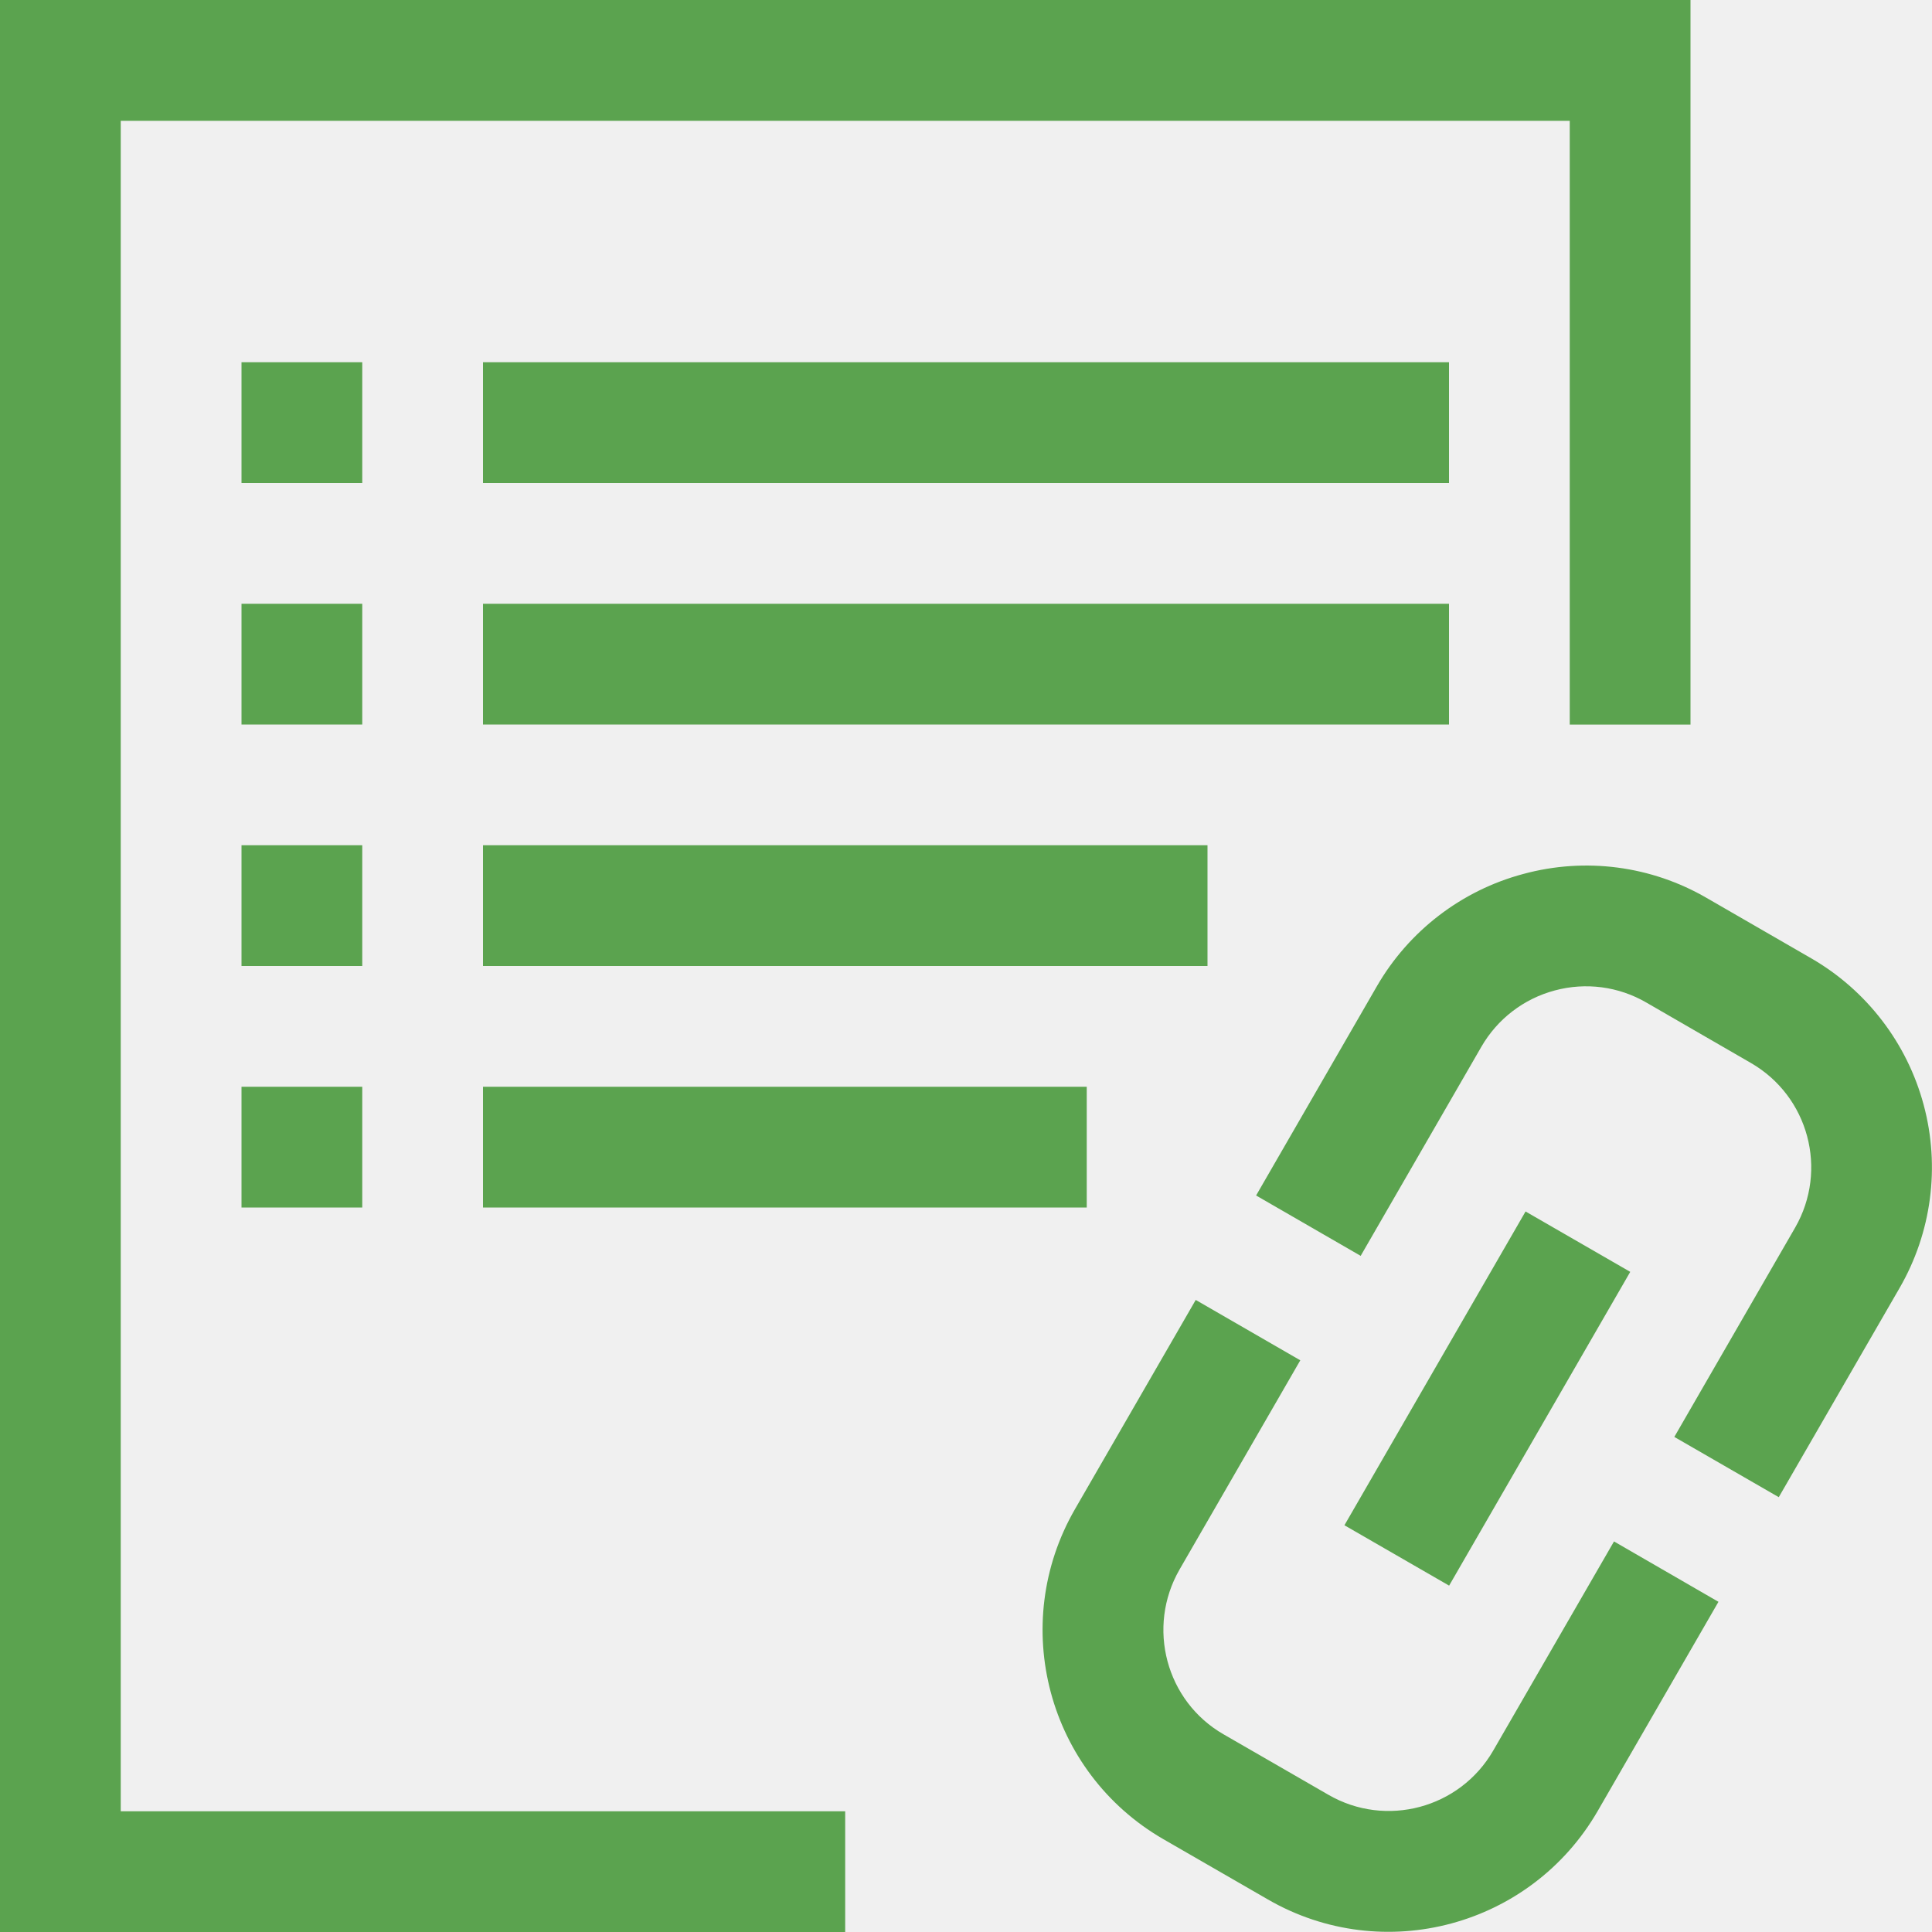
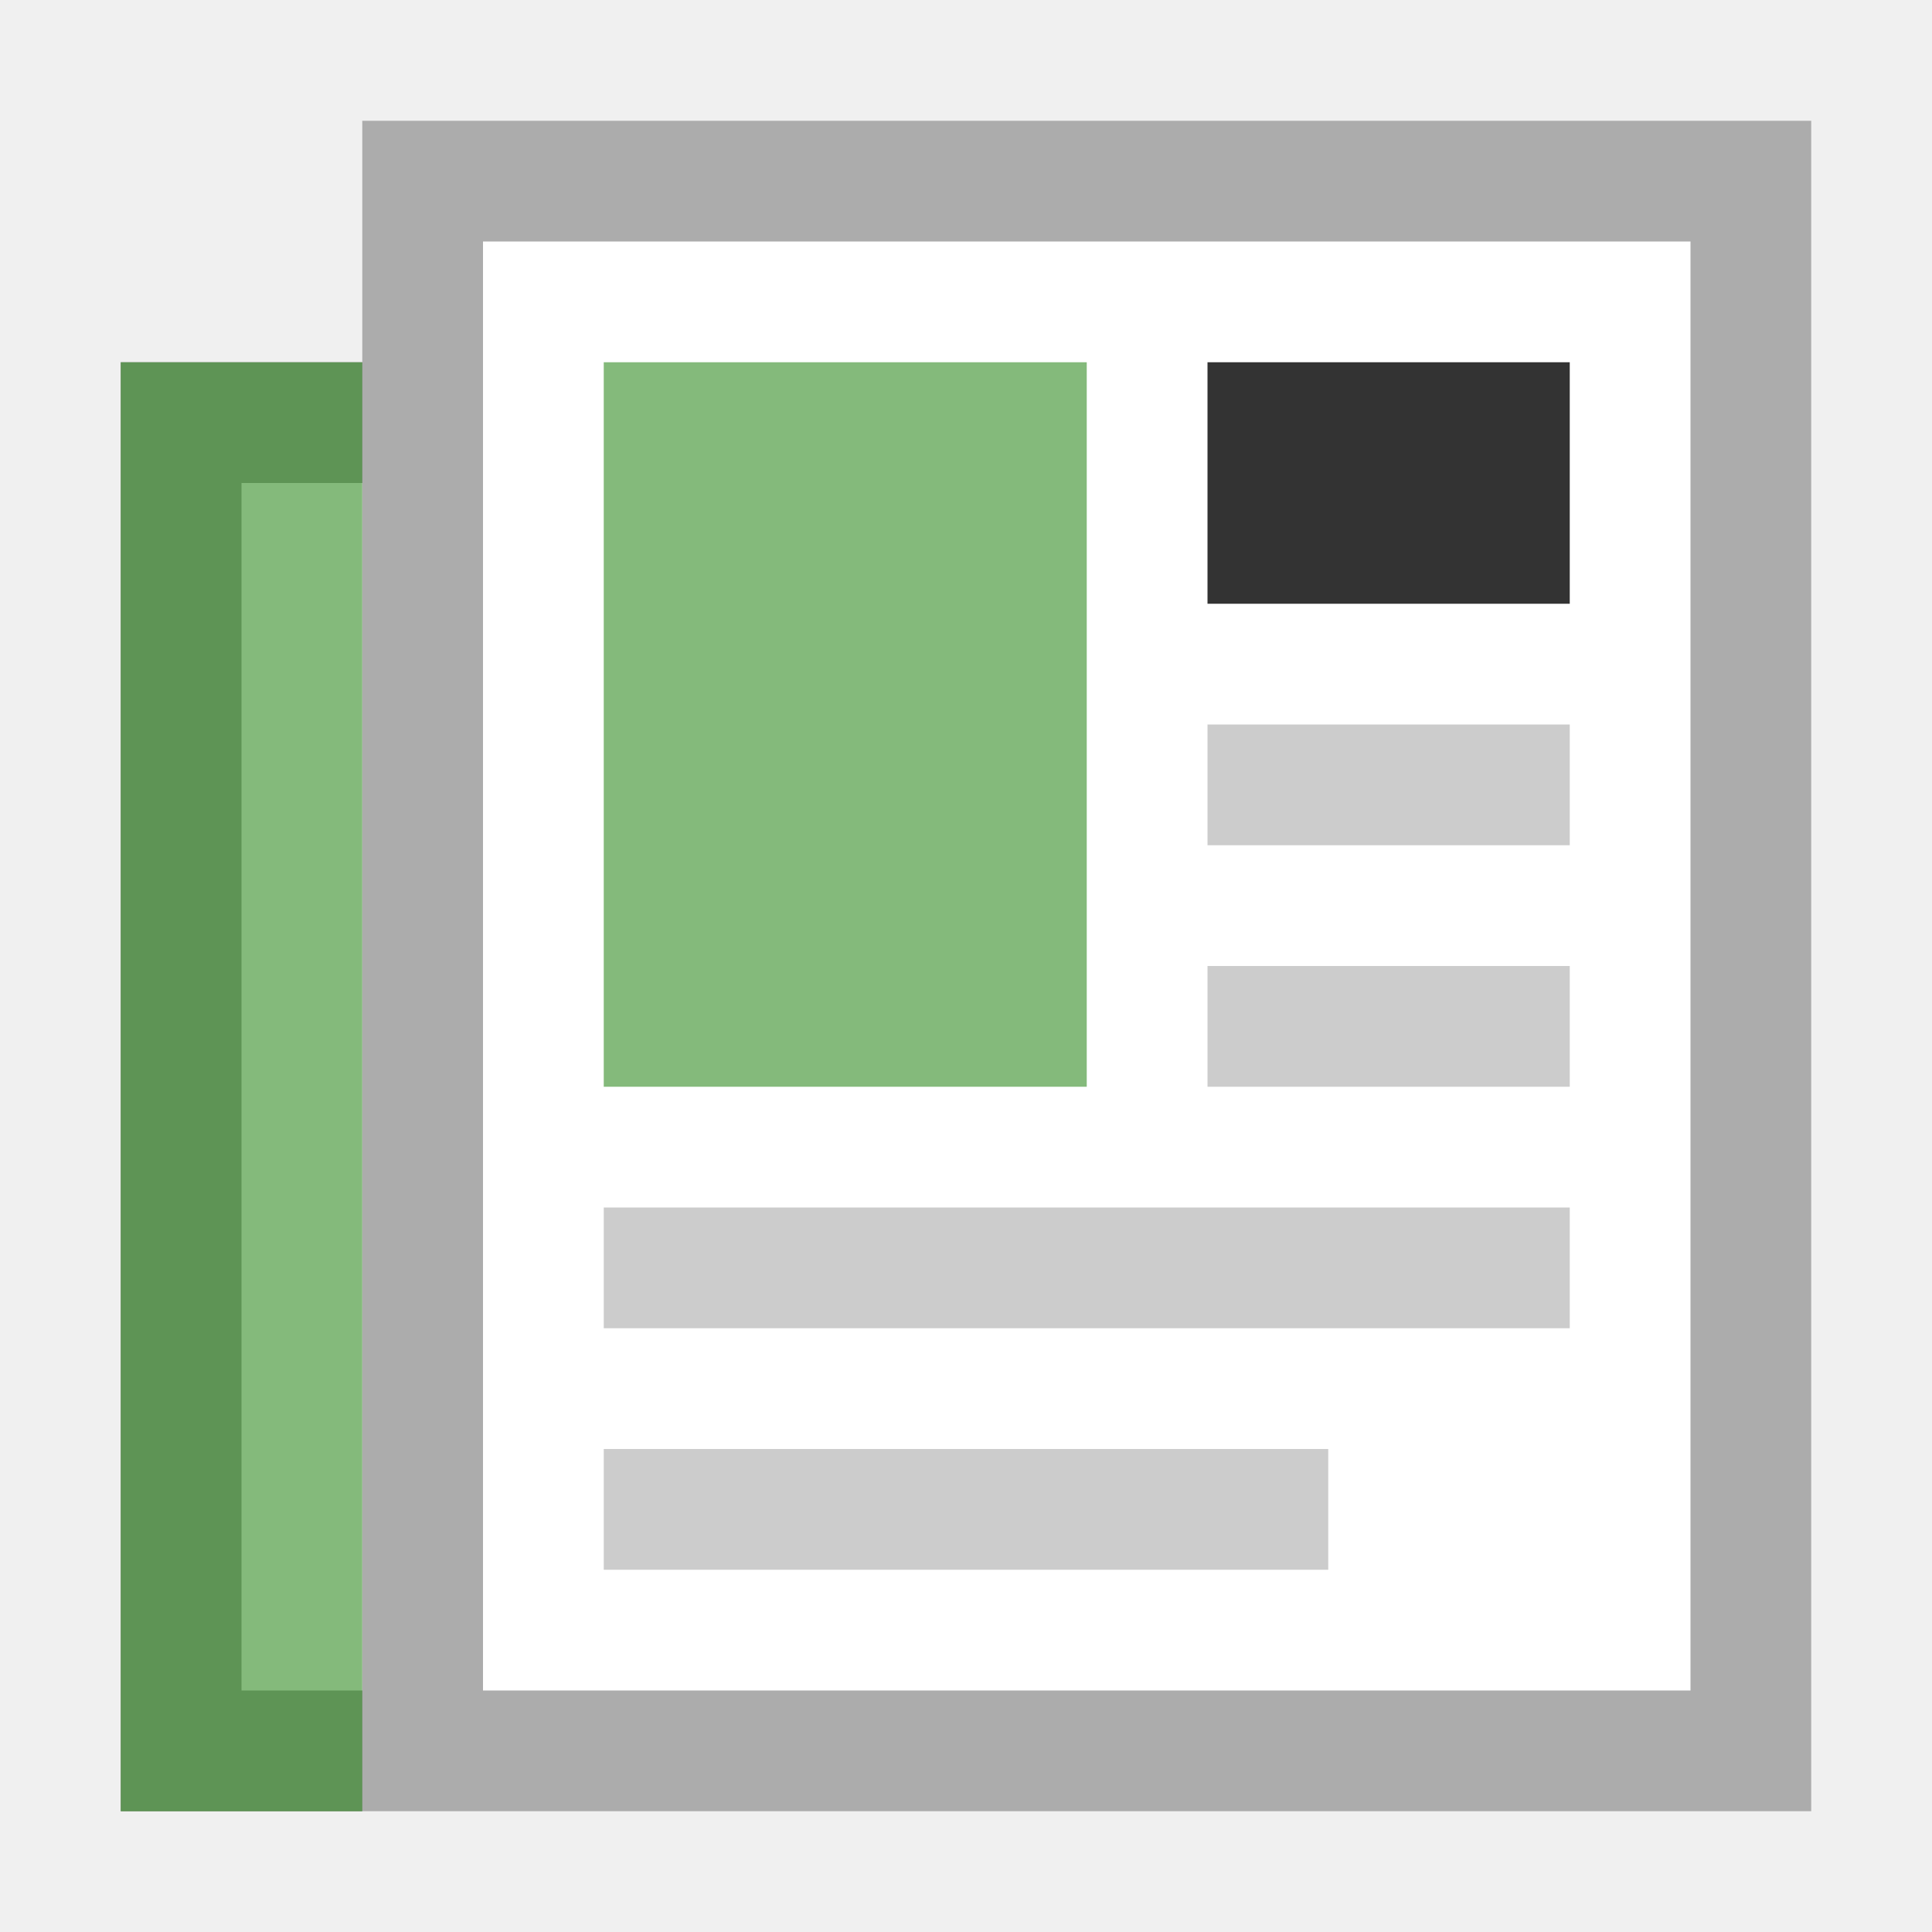
- <svg xmlns="http://www.w3.org/2000/svg" x="0px" y="0px" width="32px" height="32px" viewBox="0 0 32 32">
-   <path fill="#5ba34f" d="M24,8H8V6h16V8z M6,14H4v2h2V14z M4,20h2v-2H4V20z M24,10H8v2h16V10z M6,10H4v2h2V10z M20,14H8v2h12V14z  M6,6H4v2h2V6z M8,20h10v-2H8V20z M0,0v32h13.999v-1.999H2v-28h24v10h2V0H0z M30,15.873l-1.732-1 c-0.918-0.533-2.01-0.676-3.035-0.398c-1.023,0.272-1.898,0.943-2.428,1.861l-2,3.465l1.732,1l2-3.465 c0.266-0.459,0.699-0.793,1.215-0.931c0.512-0.138,1.057-0.067,1.516,0.2L29,17.606c0.957,0.552,1.283,1.773,0.732,2.729l-2,3.465 l1.73,0.998l2-3.463c0.531-0.918,0.676-2.01,0.4-3.035C31.588,17.278,30.918,16.403,30,15.873 M27.002,21.066l-1.734-1l-3,5.197 l1.734,1L27.002,21.066z M24.732,28.996c-0.553,0.957-1.777,1.283-2.73,0.731l-1.734-1c-0.957-0.549-1.281-1.775-0.731-2.731 l2-3.465l-1.732-1l-2,3.465c-1.104,1.914-0.451,4.359,1.463,5.466l1.734,1c1.912,1.103,4.355,0.446,5.461-1.466l2-3.465l-1.73-1 L24.732,28.996z M21.123,25.976L21.123,25.976C21.147,25.822,21.141,25.858,21.123,25.976" />
+ <svg xmlns="http://www.w3.org/2000/svg" version="1.1" id="Ebene_1" x="0px" y="0px" viewBox="0 0 16 16" enable-background="new 0 0 16 16" xml:space="preserve">
+   <path fill="#FFFFFF" d="M1,3v12h14V1H3v2H1z" />
+   <path fill="#ACACAC" d="M3,1v14h12V1H3z M14,14H4V2h10V14z" />
+   <polygon opacity="0.75" fill="#333333" enable-background="new    " points="2,14 2,4 3,4 3,3 1,3 1,15 3,15 3,14 " />
+   <rect x="1" y="3" opacity="0.75" fill="#5BA34F" enable-background="new    " width="2" height="12" />
+   <path opacity="0.75" fill="#5BA34F" d="M5,3h4v6H5V3z" />
+   <rect x="10" y="8" opacity="0.25" fill="#333333" width="3" height="1" />
+   <rect x="5" y="10" opacity="0.25" fill="#333333" width="8" height="1" />
+   <rect x="5" y="12" opacity="0.25" fill="#333333" width="6" height="1" />
+   <rect x="10" y="6" opacity="0.25" fill="#333333" width="3" height="1" />
+   <rect x="10" y="3" fill="#333333" width="3" height="2" />
</svg>
